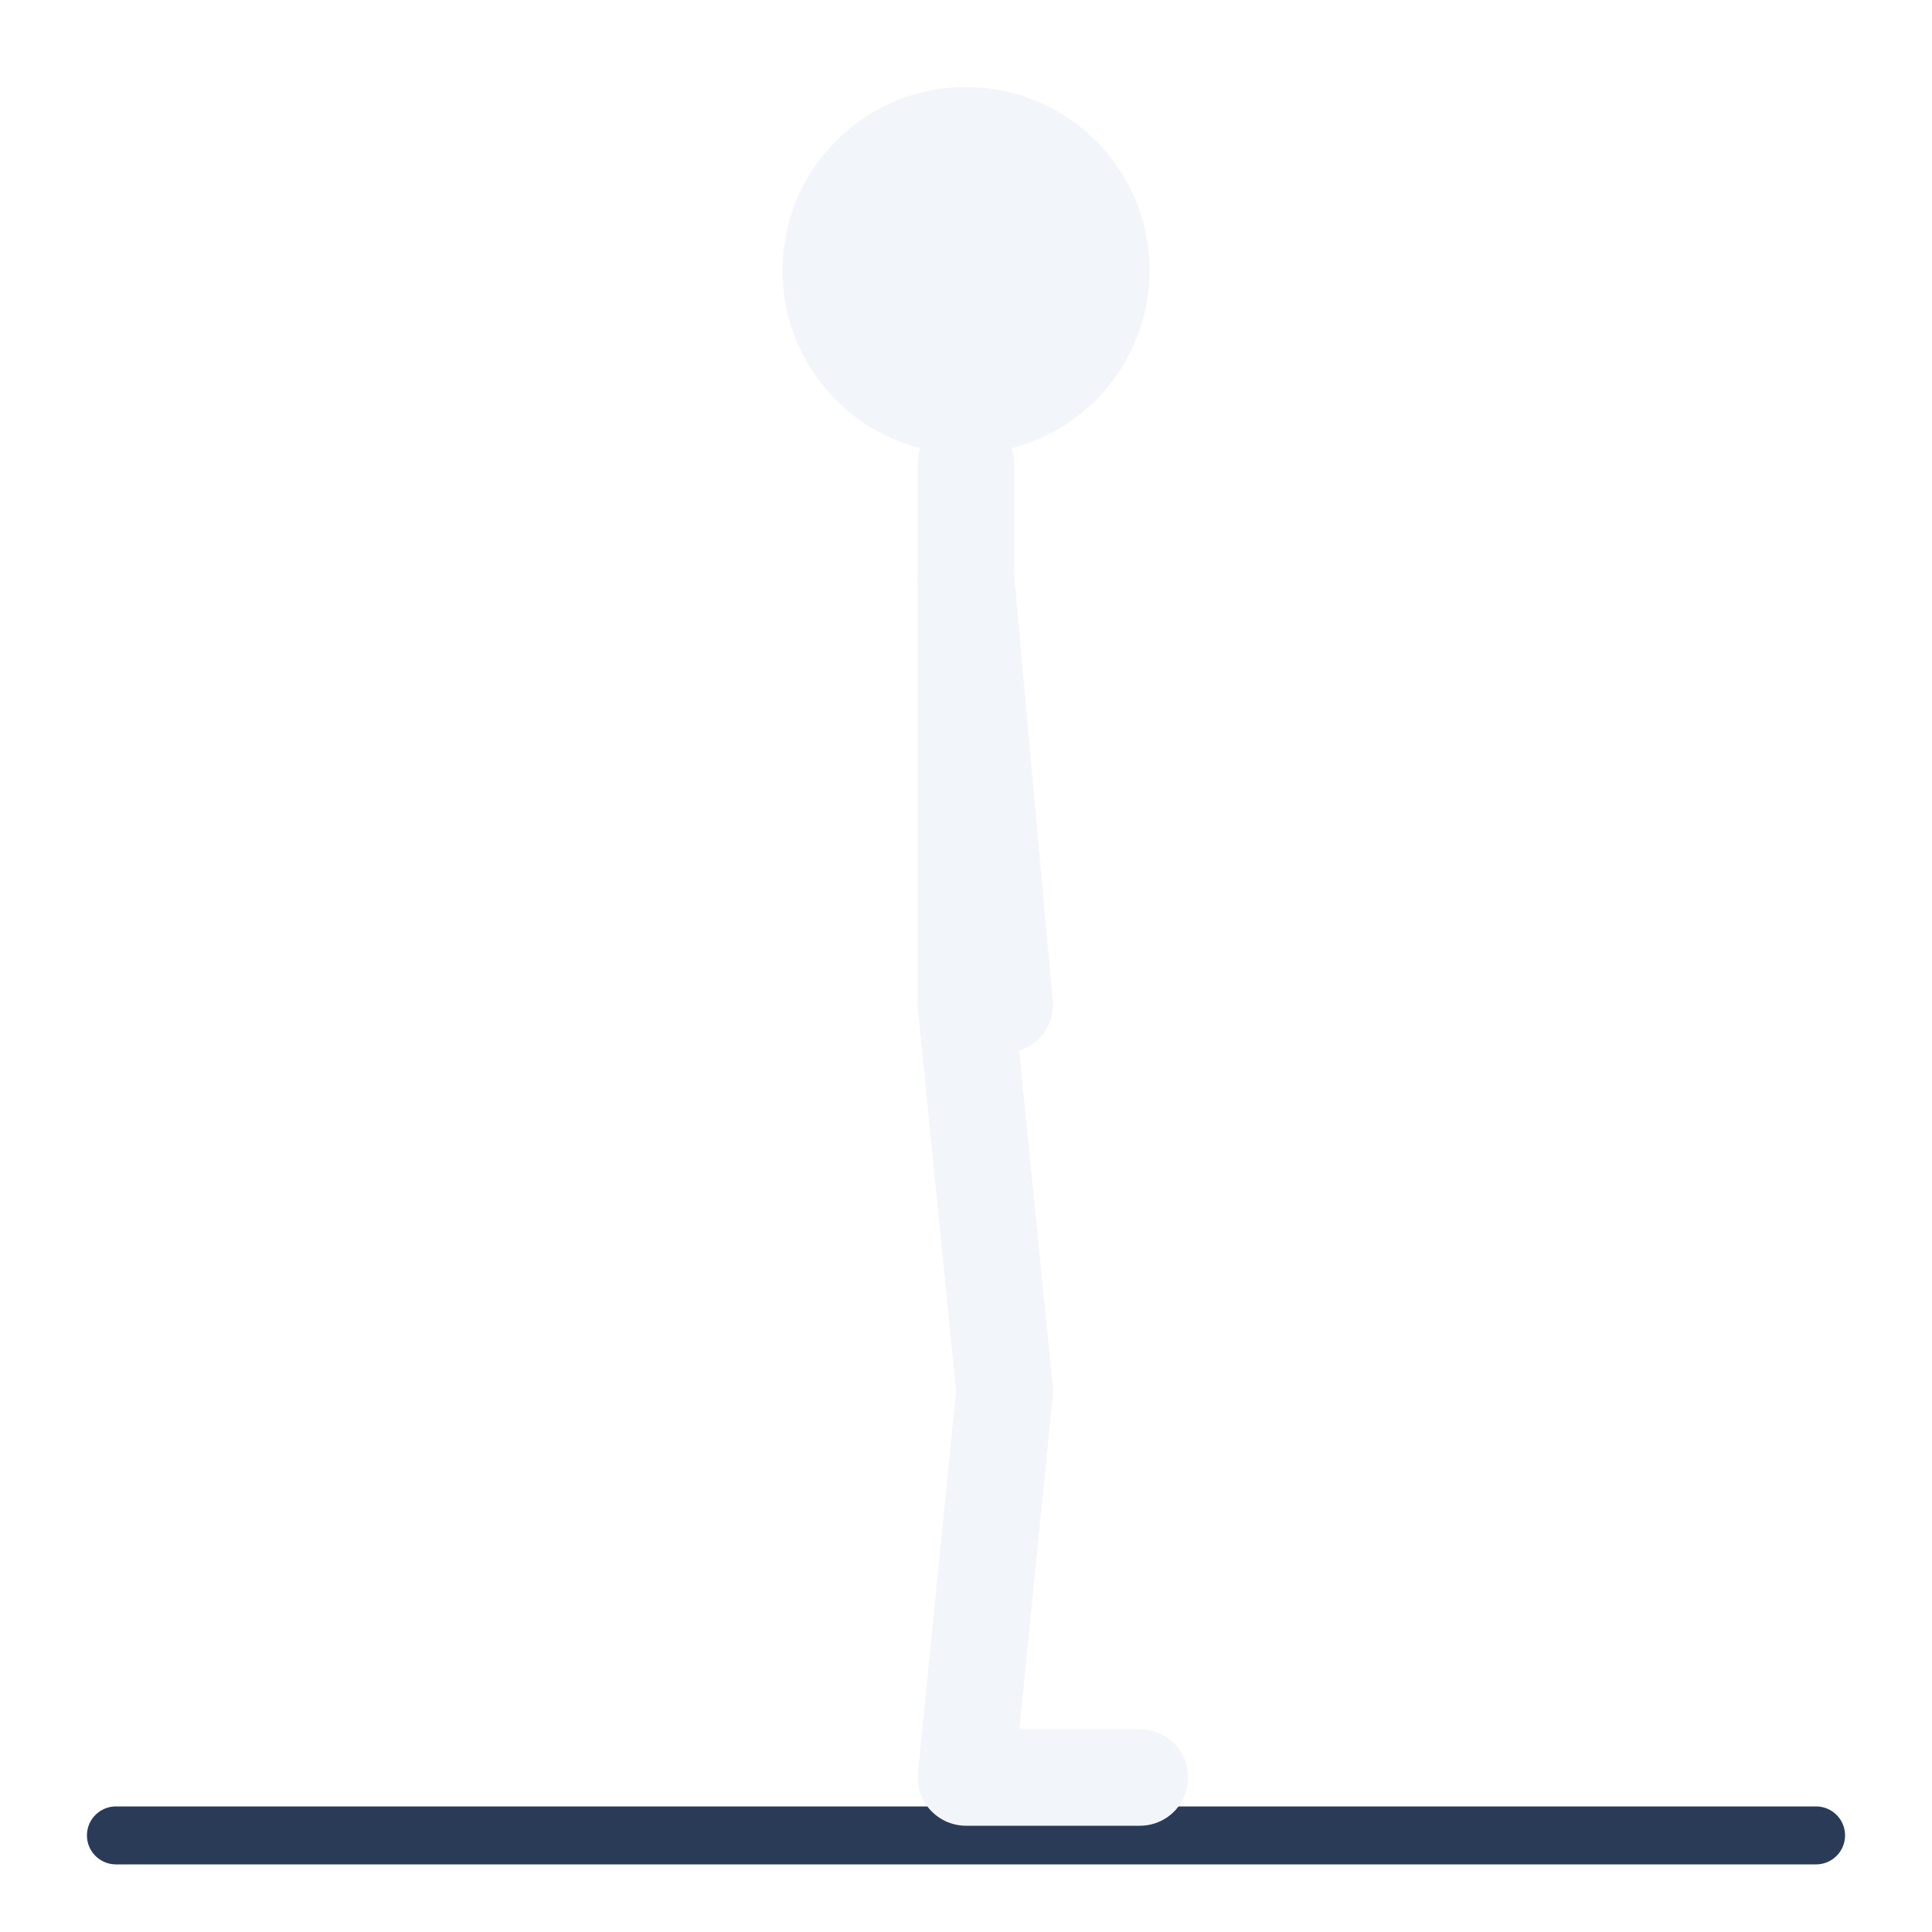
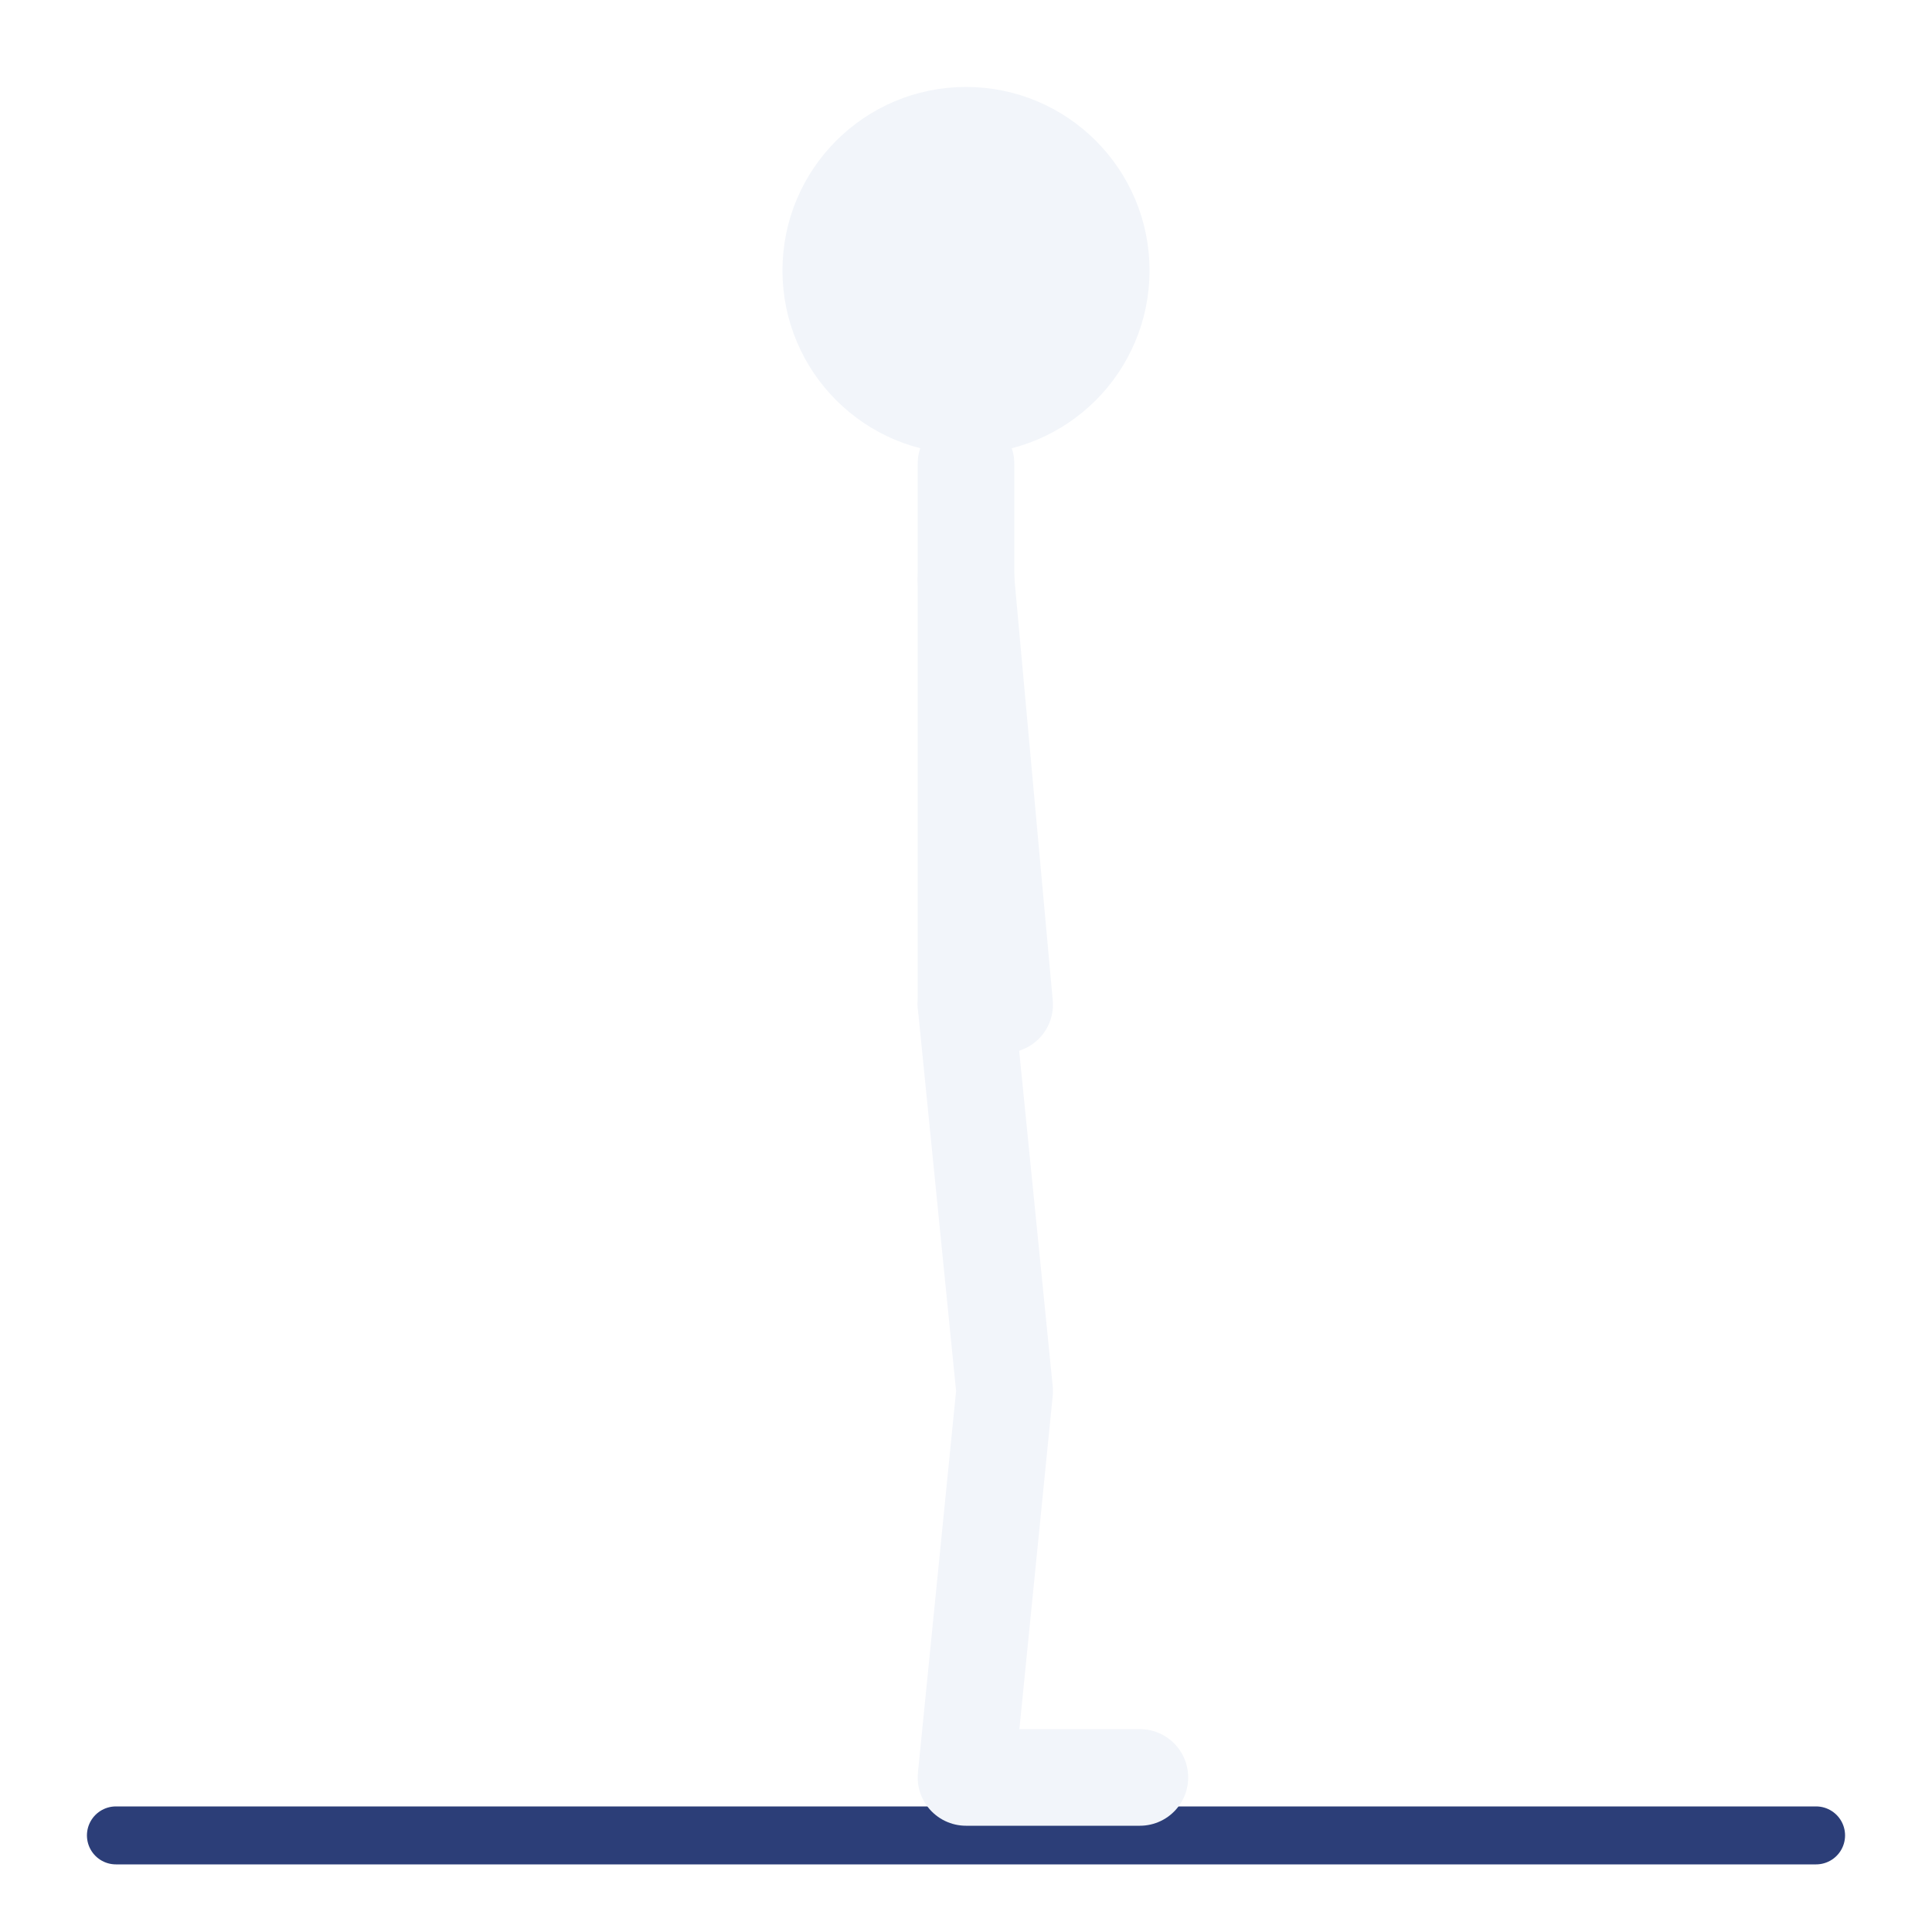
<svg xmlns="http://www.w3.org/2000/svg" viewBox="0 0 100 100" fill="none" stroke="#F2F5FA" stroke-width="5" stroke-linecap="round" stroke-linejoin="round">
-   <path d="M6 95 L94 95" stroke="#2A3B58" stroke-width="3" />
+   <path d="M6 95 L94 95" stroke="#2C3E78" stroke-width="3" />
  <circle cx="50" cy="14" r="7" fill="#F2F5FA">
    <animate attributeName="cy" dur="1.8s" repeatCount="indefinite" values="14;36;14" />
    <animate attributeName="cx" dur="1.8s" repeatCount="indefinite" values="50;54;50" />
  </circle>
  <path d="M50 52 L50 24">
    <animate attributeName="d" dur="1.8s" repeatCount="indefinite" values="M50 52 L50 24;M36 70 L50 45;M50 52 L50 24" />
  </path>
  <path d="M50 30 L52 52">
    <animate attributeName="d" dur="1.8s" repeatCount="indefinite" values="M50 30 L52 52;M49 50 L76 47;M50 30 L52 52" />
  </path>
  <path d="M50 52 L52 72 L50 92 L59 92">
    <animate attributeName="d" dur="1.8s" repeatCount="indefinite" values="M50 52 L52 72 L50 92 L59 92;M36 70 L58 70 L50 92 L59 92;M50 52 L52 72 L50 92 L59 92" />
  </path>
</svg>
